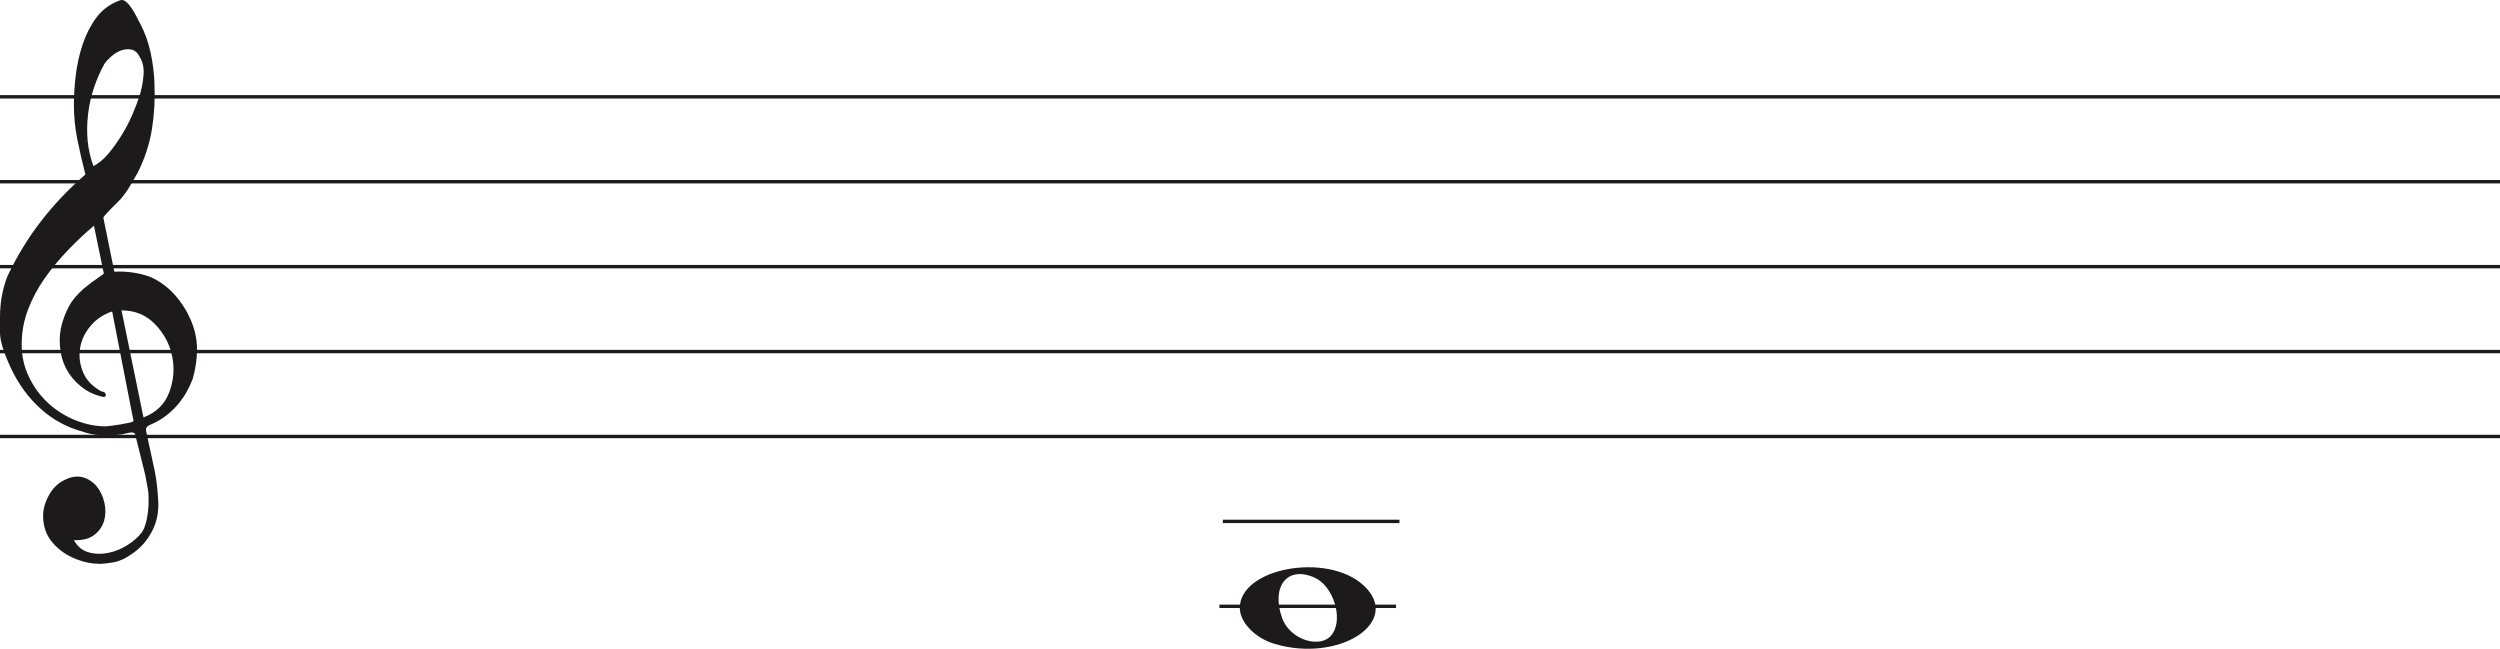
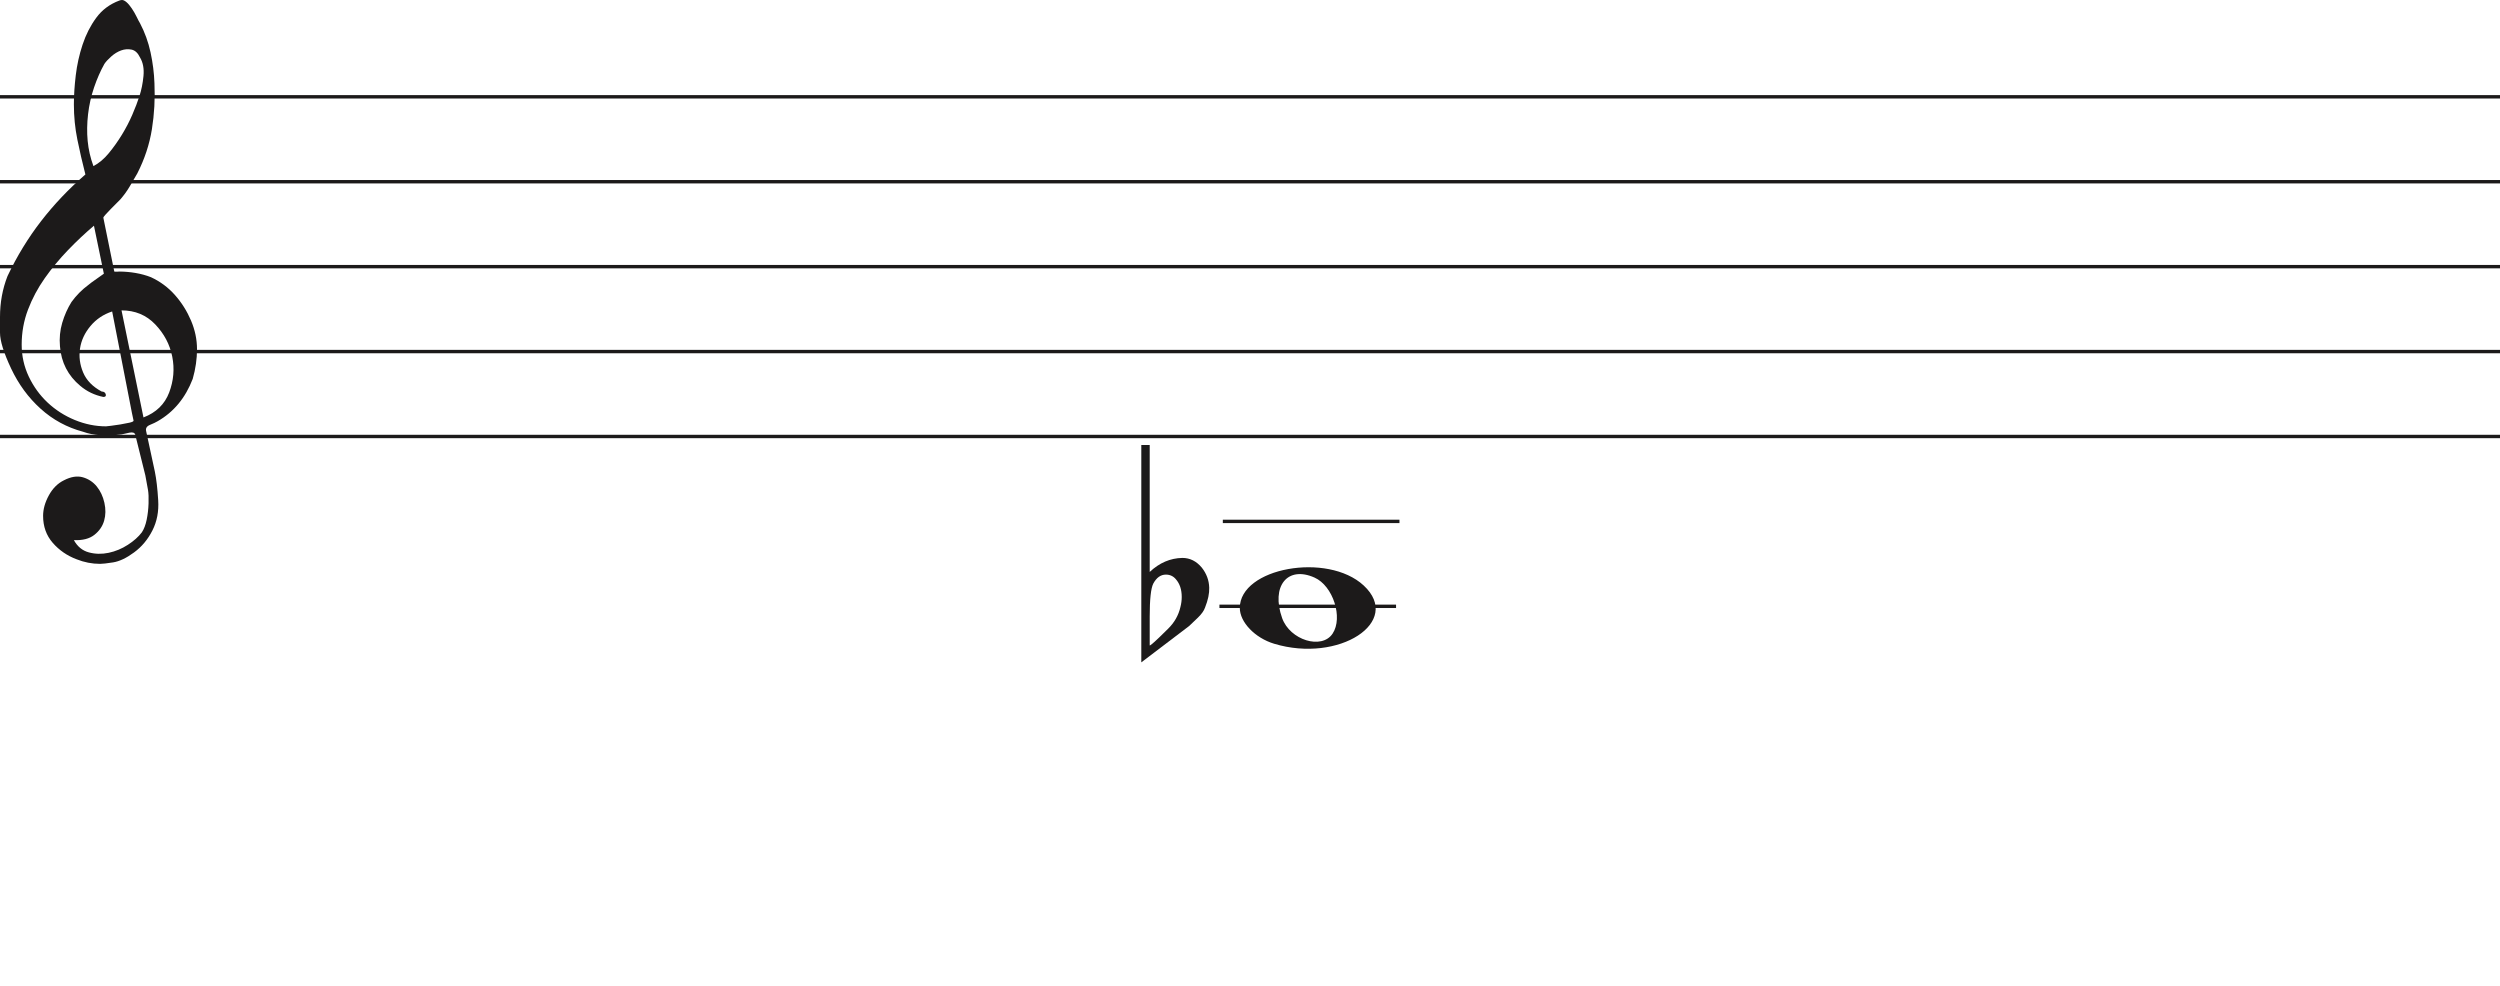
- <svg xmlns="http://www.w3.org/2000/svg" width="736" height="191" viewBox="0 0 736 191" fill="none">
+ <svg xmlns="http://www.w3.org/2000/svg" width="736" height="290" viewBox="0 0 736 290" fill="none">
  <line y1="28.5" x2="736" y2="28.5" stroke="#1C1A1A" />
  <line y1="53.5" x2="736" y2="53.5" stroke="#1C1A1A" />
  <line y1="78.5" x2="736" y2="78.5" stroke="#1C1A1A" />
  <line y1="103.5" x2="736" y2="103.5" stroke="#1C1A1A" />
  <line y1="128.5" x2="736" y2="128.5" stroke="#1C1A1A" />
  <line x1="360" y1="153.5" x2="412" y2="153.5" stroke="#1C1A1A" />
  <line x1="359" y1="178.5" x2="411" y2="178.5" stroke="#1C1A1A" />
-   <path d="M33.02 91.694C30.445 92.54 28.317 93.969 26.636 95.981C24.955 97.991 23.93 100.188 23.562 102.57C23.195 104.951 23.497 107.306 24.469 109.635C25.441 111.964 27.266 113.843 29.946 115.272C30.576 115.272 30.97 115.537 31.128 116.066C31.285 116.595 31.049 116.859 30.419 116.859C27.844 116.33 25.585 115.245 23.641 113.605C20.016 110.588 18.02 106.698 17.652 101.935C17.442 99.553 17.665 97.251 18.322 95.028C18.979 92.805 19.885 90.767 21.041 88.914C22.459 86.957 24.14 85.263 26.084 83.834C26.189 83.728 26.491 83.49 26.991 83.12C27.49 82.749 27.976 82.405 28.448 82.088C28.921 81.77 29.63 81.267 30.576 80.579L27.66 66.448C25.086 68.618 22.538 71.012 20.016 73.632C17.495 76.252 15.209 79.018 13.16 81.928C11.111 84.84 9.47 87.923 8.235 91.178C7 94.433 6.383 97.859 6.383 101.459C6.383 104.793 7.079 107.929 8.472 110.866C9.864 113.803 11.716 116.357 14.027 118.526C16.339 120.696 19.005 122.403 22.026 123.648C25.047 124.891 28.107 125.513 31.207 125.513C31.312 125.513 31.797 125.46 32.664 125.354C33.532 125.249 34.451 125.116 35.422 124.957C36.395 124.799 37.288 124.626 38.102 124.441C38.916 124.256 39.324 124.057 39.324 123.846L38.85 121.623C36.802 111.197 34.857 101.22 33.02 91.694ZM35.777 91.376L42.239 122.893C45.97 121.464 48.491 119.016 49.804 115.55C51.118 112.083 51.419 108.564 50.71 104.991C50.001 101.419 48.334 98.256 45.706 95.504C43.08 92.751 39.77 91.376 35.777 91.376ZM27.503 48.903C29.131 48.056 30.642 46.786 32.034 45.092C33.426 43.399 34.713 41.586 35.896 39.654C37.077 37.723 38.102 35.751 38.969 33.739C39.836 31.729 40.532 29.903 41.057 28.262C41.635 26.516 42.029 24.557 42.239 22.387C42.449 20.217 42.108 18.392 41.215 16.909C40.585 15.587 39.757 14.819 38.733 14.607C37.708 14.396 36.683 14.475 35.659 14.845C34.635 15.216 33.663 15.811 32.743 16.632C31.824 17.452 31.154 18.18 30.734 18.815C29.578 20.879 28.566 23.181 27.7 25.722C26.833 28.262 26.242 30.895 25.927 33.621C25.611 36.346 25.572 38.966 25.808 41.481C26.045 43.994 26.61 46.469 27.503 48.903ZM25.139 51.364C24.245 47.871 23.457 44.444 22.774 41.083C22.091 37.723 21.75 34.269 21.75 30.723C21.75 28.13 21.934 25.285 22.302 22.189C22.669 19.093 23.339 16.076 24.311 13.138C25.283 10.201 26.623 7.568 28.33 5.24C30.038 2.91 32.309 1.217 35.147 0.158C35.409 0.053 35.672 0 35.934 0C36.302 0 36.736 0.211 37.235 0.635C37.734 1.058 38.26 1.68 38.811 2.501C39.362 3.321 39.849 4.168 40.269 5.041C40.689 5.914 41.004 6.51 41.215 6.828C42.633 9.527 43.67 12.398 44.328 15.441C44.984 18.484 45.365 21.514 45.471 24.53C45.68 29.083 45.431 33.581 44.722 38.027C44.013 42.472 42.581 46.813 40.426 51.046C39.691 52.317 38.943 53.6 38.181 54.897C37.419 56.194 36.513 57.45 35.462 58.667C35.252 58.88 34.871 59.264 34.319 59.819C33.767 60.375 33.203 60.944 32.625 61.526C32.047 62.108 31.535 62.651 31.088 63.153C30.642 63.656 30.419 63.96 30.419 64.067L33.649 79.944C33.67 80.048 35.265 79.944 35.265 79.944C38.348 79.983 41.612 80.486 44.446 81.611C47.178 82.881 49.529 84.627 51.499 86.851C53.469 89.074 55.044 91.574 56.227 94.353C57.409 97.132 58 99.95 58 102.808C58 105.665 57.579 108.577 56.739 111.54C54.585 117.151 51.144 121.305 46.416 124.004C45.89 124.322 45.141 124.68 44.17 125.076C43.198 125.473 42.817 126.095 43.027 126.942C44.288 132.708 45.141 136.676 45.589 138.85C46.035 141.024 46.364 143.829 46.573 147.265C46.783 150.551 46.218 153.507 44.879 156.152C43.539 158.807 41.74 160.961 39.481 162.624C37.222 164.297 35.16 165.269 33.295 165.569C31.429 165.86 30.155 166 29.473 166C27.109 166 24.797 165.549 22.538 164.648C19.754 163.596 17.416 161.983 15.524 159.809C13.633 157.635 12.688 154.99 12.688 151.874C12.688 149.91 13.252 147.897 14.382 145.833C15.511 143.769 16.995 142.286 18.834 141.395C20.883 140.333 22.735 140.042 24.39 140.513C26.045 140.994 27.411 141.895 28.488 143.218C29.565 144.54 30.314 146.143 30.734 148.017C31.154 149.9 31.128 151.653 30.655 153.297C30.182 154.94 29.224 156.332 27.779 157.464C26.334 158.606 24.324 159.117 21.75 159.017C22.801 160.921 24.272 162.123 26.163 162.624C28.054 163.135 29.998 163.165 31.994 162.744C33.991 162.323 35.869 161.542 37.629 160.4C39.389 159.268 40.769 158.035 41.766 156.713C42.397 155.761 42.87 154.519 43.185 152.986C43.5 151.443 43.684 149.85 43.736 148.177C43.789 146.514 43.736 145.212 43.579 144.29C43.421 143.358 43.158 141.915 42.79 139.962C41.215 133.56 40.217 129.533 39.796 127.89C39.586 127.366 39.021 127.193 38.102 127.379C37.182 127.564 36.408 127.736 35.777 127.89C31.259 128.481 27.477 128.21 24.429 127.101C19.701 125.831 15.538 123.568 11.939 120.313C8.34 117.058 5.451 113.115 3.27 108.484C1.09 103.853 0 100.334 0 97.925C0 95.518 0 93.996 0 93.361C0 89.074 0.736 85.051 2.207 81.293C4.991 75.418 8.288 70.02 12.097 65.098C15.905 60.176 20.253 55.598 25.139 51.364Z" fill="#1C1A1A" />
+   <path d="M33.02 91.694C30.445 92.54 28.317 93.969 26.636 95.981C24.955 97.991 23.93 100.188 23.562 102.57C23.195 104.951 23.497 107.306 24.469 109.635C25.441 111.964 27.266 113.843 29.946 115.272C30.576 115.272 30.97 115.537 31.128 116.066C31.285 116.595 31.049 116.859 30.419 116.859C27.844 116.33 25.585 115.245 23.641 113.605C20.016 110.588 18.02 106.698 17.652 101.935C17.442 99.553 17.665 97.251 18.322 95.028C18.979 92.805 19.885 90.767 21.041 88.914C22.459 86.957 24.14 85.263 26.084 83.834C26.189 83.728 26.491 83.49 26.991 83.12C27.49 82.749 27.976 82.405 28.448 82.088C28.921 81.77 29.63 81.267 30.576 80.579L27.66 66.448C25.086 68.618 22.538 71.012 20.016 73.632C17.495 76.252 15.209 79.018 13.16 81.928C11.111 84.84 9.47 87.923 8.235 91.178C7 94.433 6.383 97.859 6.383 101.459C6.383 104.793 7.079 107.929 8.472 110.866C9.864 113.803 11.716 116.357 14.027 118.526C16.339 120.696 19.005 122.403 22.026 123.648C25.047 124.891 28.107 125.513 31.207 125.513C31.312 125.513 31.797 125.46 32.664 125.354C33.532 125.249 34.451 125.116 35.422 124.957C36.395 124.799 37.288 124.626 38.102 124.441C38.916 124.256 39.324 124.057 39.324 123.846L38.85 121.623C36.802 111.197 34.857 101.22 33.02 91.694V91.694ZM35.777 91.376L42.239 122.893C45.97 121.464 48.491 119.016 49.804 115.55C51.118 112.083 51.419 108.564 50.71 104.991C50.001 101.419 48.334 98.256 45.706 95.504C43.08 92.751 39.77 91.376 35.777 91.376V91.376ZM27.503 48.903C29.131 48.056 30.642 46.786 32.034 45.092C33.426 43.399 34.713 41.586 35.896 39.654C37.077 37.723 38.102 35.751 38.969 33.739C39.836 31.729 40.532 29.903 41.057 28.262C41.635 26.516 42.029 24.557 42.239 22.387C42.449 20.217 42.108 18.392 41.215 16.909C40.585 15.587 39.757 14.819 38.733 14.607C37.708 14.396 36.683 14.475 35.659 14.845C34.635 15.216 33.663 15.811 32.743 16.632C31.824 17.452 31.154 18.18 30.734 18.815C29.578 20.879 28.566 23.181 27.7 25.722C26.833 28.262 26.242 30.895 25.927 33.621C25.611 36.346 25.572 38.966 25.808 41.481C26.045 43.994 26.61 46.469 27.503 48.903V48.903ZM25.139 51.364C24.245 47.871 23.457 44.444 22.774 41.083C22.091 37.723 21.75 34.269 21.75 30.723C21.75 28.13 21.934 25.285 22.302 22.189C22.669 19.093 23.339 16.076 24.311 13.138C25.283 10.201 26.623 7.568 28.33 5.24C30.038 2.91 32.309 1.217 35.147 0.158C35.409 0.053 35.672 0 35.934 0C36.302 0 36.736 0.211 37.235 0.635C37.734 1.058 38.26 1.68 38.811 2.501C39.362 3.321 39.849 4.168 40.269 5.041C40.689 5.914 41.004 6.51 41.215 6.828C42.633 9.527 43.67 12.398 44.328 15.441C44.984 18.484 45.365 21.514 45.471 24.53C45.68 29.083 45.431 33.581 44.722 38.027C44.013 42.473 42.581 46.813 40.426 51.046C39.691 52.317 38.943 53.6 38.181 54.897C37.419 56.194 36.513 57.45 35.462 58.667C35.252 58.88 34.871 59.264 34.319 59.819C33.767 60.375 33.203 60.944 32.625 61.526C32.047 62.108 31.535 62.651 31.088 63.153C30.642 63.656 30.419 63.96 30.419 64.067L33.649 79.944C33.67 80.048 35.265 79.944 35.265 79.944C38.348 79.983 41.612 80.486 44.446 81.611C47.178 82.881 49.529 84.627 51.499 86.851C53.469 89.074 55.044 91.574 56.227 94.353C57.409 97.132 58 99.95 58 102.808C58 105.665 57.579 108.577 56.739 111.54C54.585 117.151 51.144 121.305 46.416 124.004C45.89 124.322 45.141 124.68 44.17 125.076C43.198 125.473 42.817 126.095 43.027 126.942C44.288 132.708 45.141 136.676 45.589 138.85C46.035 141.024 46.364 143.829 46.573 147.265C46.783 150.551 46.218 153.507 44.879 156.152C43.539 158.807 41.74 160.961 39.481 162.624C37.222 164.297 35.16 165.269 33.295 165.569C31.429 165.86 30.155 166 29.473 166C27.109 166 24.797 165.549 22.538 164.648C19.754 163.596 17.416 161.983 15.524 159.809C13.633 157.635 12.688 154.99 12.688 151.874C12.688 149.91 13.252 147.897 14.382 145.833C15.511 143.769 16.995 142.286 18.834 141.394C20.883 140.333 22.735 140.042 24.39 140.513C26.045 140.994 27.411 141.895 28.488 143.218C29.565 144.54 30.314 146.143 30.734 148.017C31.154 149.9 31.128 151.653 30.655 153.297C30.182 154.94 29.224 156.332 27.779 157.464C26.334 158.606 24.324 159.117 21.75 159.017C22.801 160.921 24.272 162.123 26.163 162.624C28.054 163.135 29.998 163.165 31.994 162.744C33.991 162.323 35.869 161.542 37.629 160.4C39.389 159.268 40.769 158.035 41.766 156.713C42.397 155.761 42.87 154.519 43.185 152.986C43.5 151.443 43.684 149.85 43.736 148.177C43.789 146.514 43.736 145.212 43.579 144.29C43.421 143.358 43.158 141.915 42.79 139.962C41.215 133.56 40.217 129.533 39.796 127.89C39.586 127.366 39.021 127.193 38.102 127.379C37.182 127.564 36.408 127.736 35.777 127.89C31.259 128.481 27.477 128.21 24.429 127.101C19.701 125.831 15.538 123.568 11.939 120.313C8.34 117.058 5.451 113.115 3.27 108.484C1.09 103.853 0 100.334 0 97.925C0 95.518 0 93.996 0 93.361C0 89.074 0.736 85.051 2.207 81.293C4.991 75.418 8.288 70.02 12.097 65.098C15.905 60.176 20.253 55.598 25.139 51.364V51.364Z" fill="#1C1A1A" />
  <path d="M375.097 189.514C369.453 187.805 365 183.161 365 178.984C365 167.16 390.813 162.481 401.473 172.372C413 183.069 394.188 195.295 375.097 189.514H375.097ZM392.315 186.544C395.455 181.829 392.453 172.486 387.013 170.048C379.025 166.467 374.129 172.569 377.456 181.959C379.757 188.453 389.119 191.343 392.315 186.544Z" fill="#1C1A1A" />
+   <path d="M338.475 131V162.091C338.475 162.091 338.475 164.186 338.475 168.378C341.332 165.693 344.537 164.317 348.091 164.252C350.313 164.252 352.217 165.201 353.804 167.101C355.2 168.869 355.93 170.834 355.994 172.995C356.057 174.698 355.645 176.662 354.756 178.889C354.439 179.806 353.74 180.788 352.661 181.836C351.836 182.622 350.979 183.441 350.091 184.292C345.394 187.829 340.697 191.398 336 195V131H338.475V131ZM346.187 170.539C345.426 169.622 344.442 169.164 343.236 169.164C341.712 169.164 340.475 170.048 339.523 171.816C338.824 173.191 338.475 176.433 338.475 181.542V189.99C338.539 190.252 340.316 188.647 343.807 185.176C345.711 183.343 346.949 181.181 347.52 178.693C347.774 177.71 347.901 176.728 347.901 175.746C347.901 173.584 347.33 171.849 346.187 170.539" fill="#1C1A1A" />
</svg>
